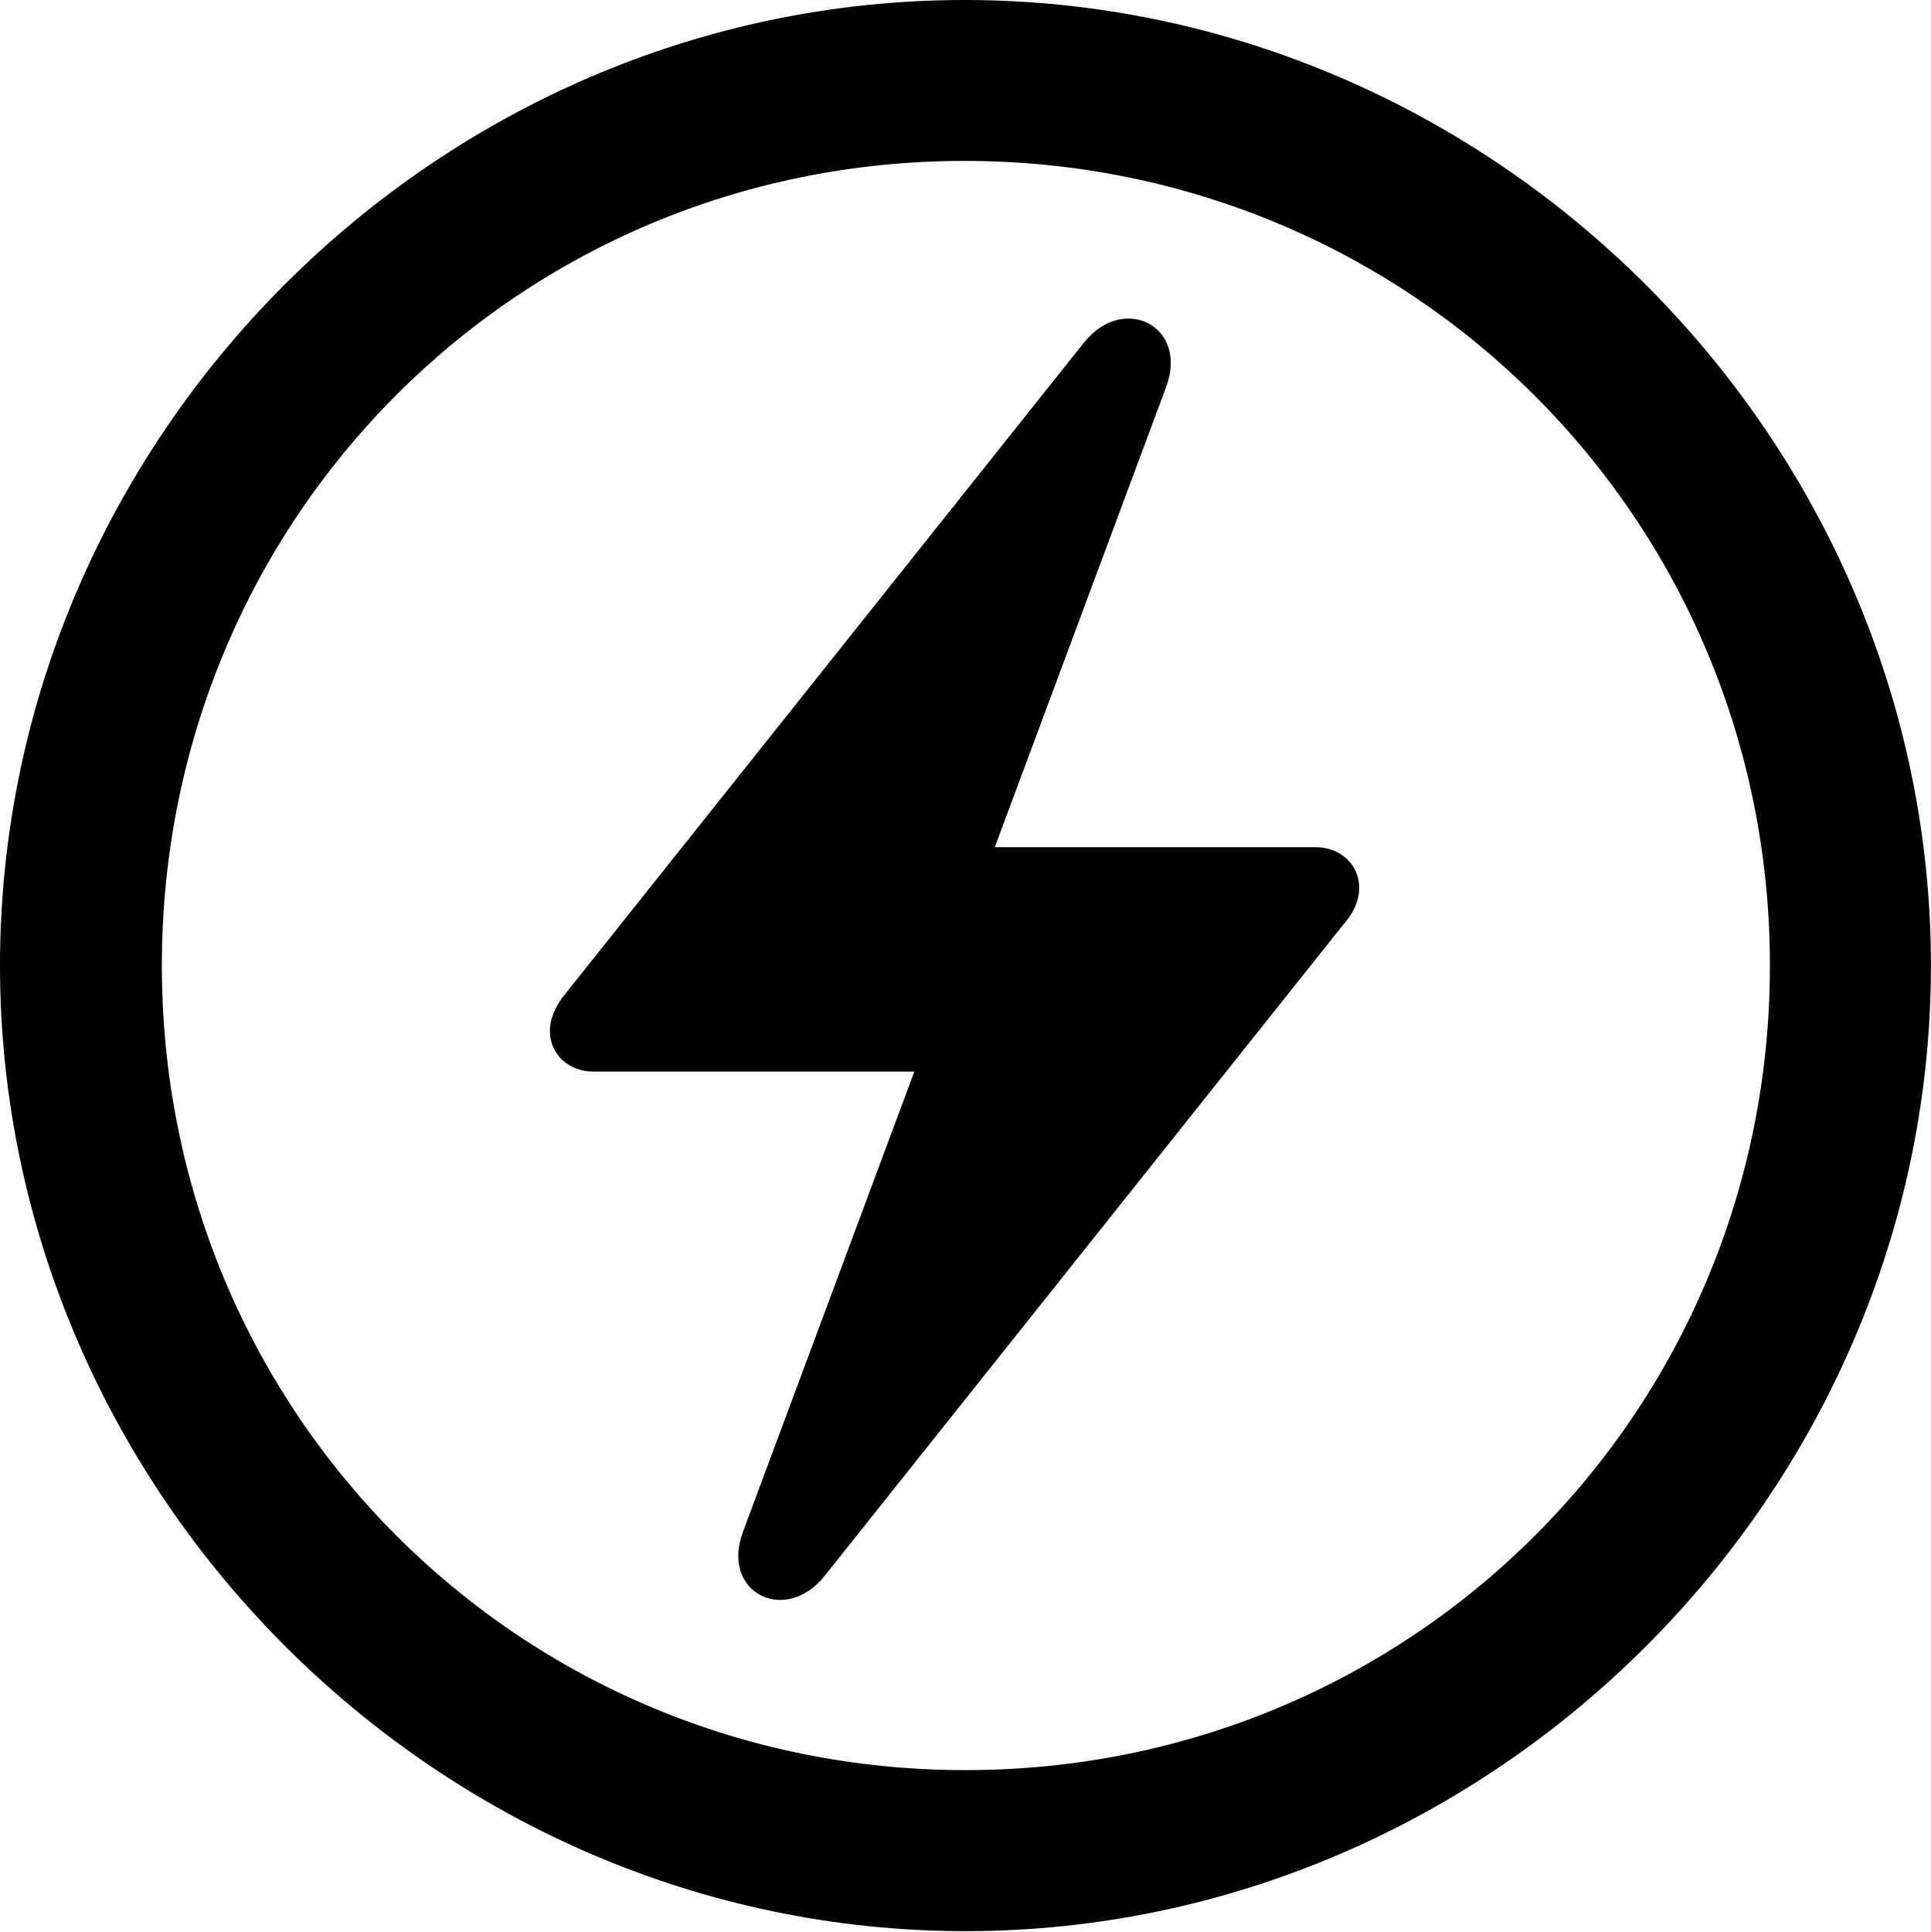
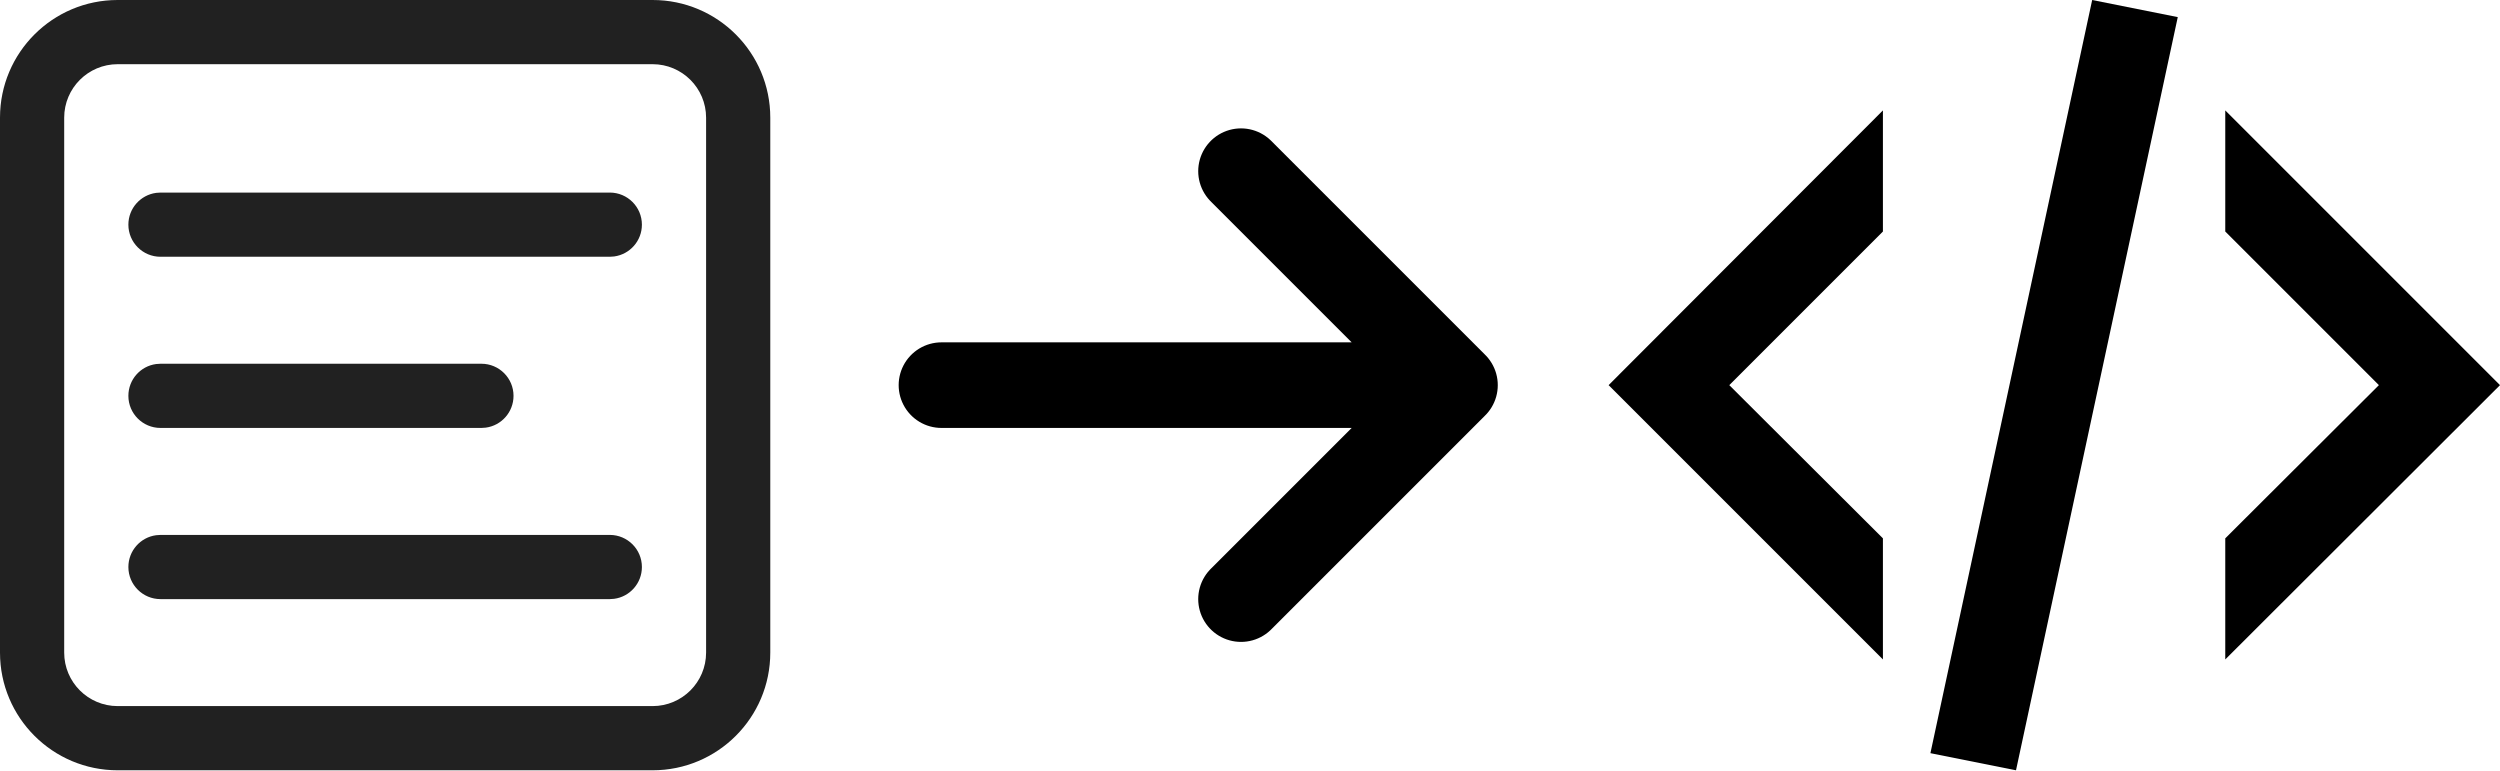
- <svg xmlns="http://www.w3.org/2000/svg" version="1.1" viewBox="0 0 15.938 15.945">
-   <path d="M7.969 15.938C12.328 15.938 15.938 12.32 15.938 7.969C15.938 3.609 12.32 0 7.961 0C3.609 0 0 3.609 0 7.969C0 12.32 3.617 15.938 7.969 15.938ZM7.969 14.609C4.281 14.609 1.336 11.656 1.336 7.969C1.336 4.281 4.273 1.328 7.961 1.328C11.648 1.328 14.609 4.281 14.609 7.969C14.609 11.656 11.656 14.609 7.969 14.609Z" />
-   <path d="M4.539 8.508C4.539 8.703 4.695 8.844 4.898 8.844L7.547 8.844L6.133 12.641C5.945 13.141 6.477 13.414 6.805 13.008L11.086 7.633C11.172 7.539 11.219 7.43 11.219 7.328C11.219 7.133 11.062 6.992 10.859 6.992L8.211 6.992L9.625 3.195C9.812 2.695 9.281 2.422 8.953 2.82L4.672 8.195C4.586 8.297 4.539 8.406 4.539 8.508Z" />
+ <svg xmlns="http://www.w3.org/2000/svg" viewBox="3 3 58.42 18" fill="none">
+   <path d="M18.25 3C19.769 3 21 4.231 21 5.75V18.25C21 19.769 19.769 21 18.25 21H5.75C4.231 21 3 19.769 3 18.25V5.75C3 4.231 4.231 3 5.75 3H18.25ZM18.25 4.5H5.75C5.06 4.5 4.5 5.06 4.5 5.75V18.25C4.5 18.94 5.06 19.5 5.75 19.5H18.25C18.94 19.5 19.5 18.94 19.5 18.25V5.75C19.5 5.06 18.94 4.5 18.25 4.5ZM14.25 11.5H6.75L6.648 11.507C6.282 11.556 6 11.87 6 12.25C6 12.664 6.336 13 6.75 13H14.25L14.352 12.993C14.718 12.944 15 12.63 15 12.25C15 11.836 14.664 11.5 14.25 11.5ZM6.75 15.5H17.25C17.664 15.5 18 15.836 18 16.25C18 16.63 17.718 16.944 17.352 16.993L17.25 17H6.75C6.336 17 6 16.664 6 16.25C6 15.87 6.282 15.556 6.648 15.507L6.75 15.5ZM17.25 7.5H6.75L6.648 7.507C6.282 7.557 6 7.87 6 8.25C6 8.664 6.336 9 6.75 9H17.25L17.352 8.993C17.718 8.943 18 8.63 18 8.25C18 7.836 17.664 7.5 17.25 7.5Z" fill="#212121" />
+   <path d="M22 12H34M34 12L29 7M34 12L29 17" stroke="#000000" stroke-width="2" stroke-linecap="round" stroke-linejoin="round" transform="translate(3, 0)" />
+   <path d="M12.89,3l2,.4L11.11,21l-2-.4L12.89,3m6.7,9L16,8.41V5.58L22.42,12,16,18.41V15.58L19.59,12m-18,0L8,5.58V8.41L4.41,12,8,15.58v2.83Z" fill="#000000" transform="translate(39, 0)" />
</svg>
